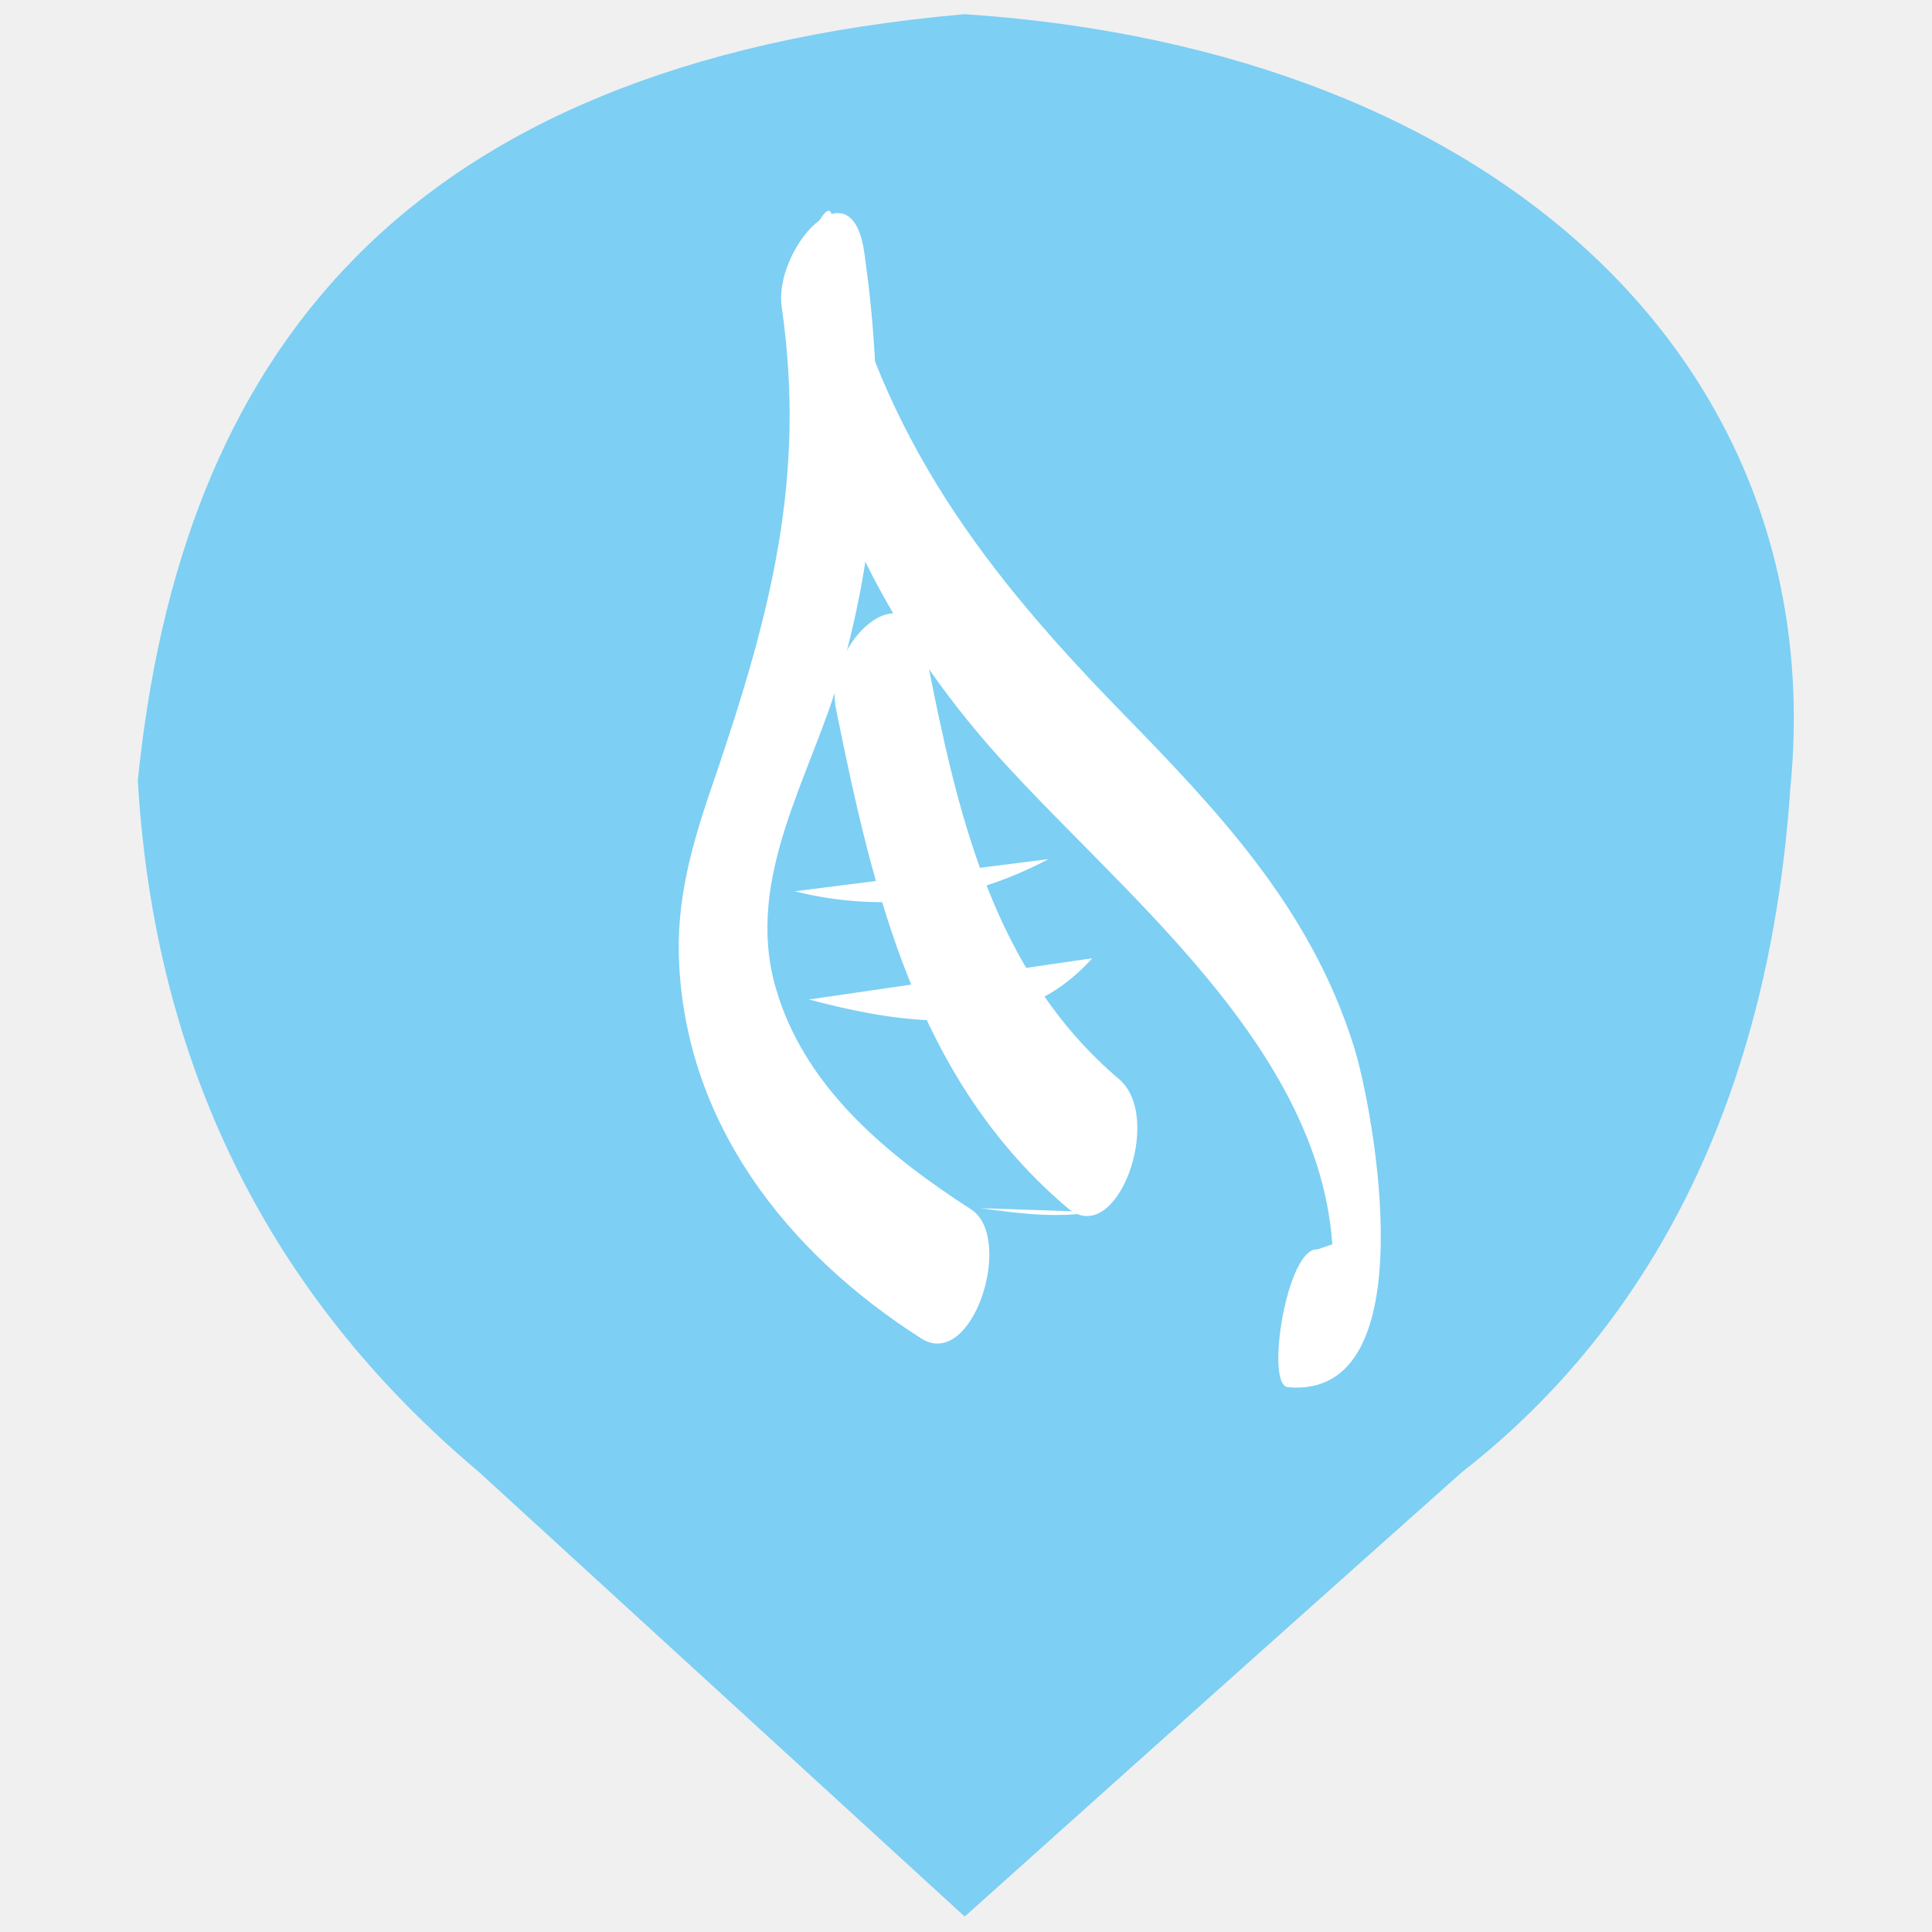
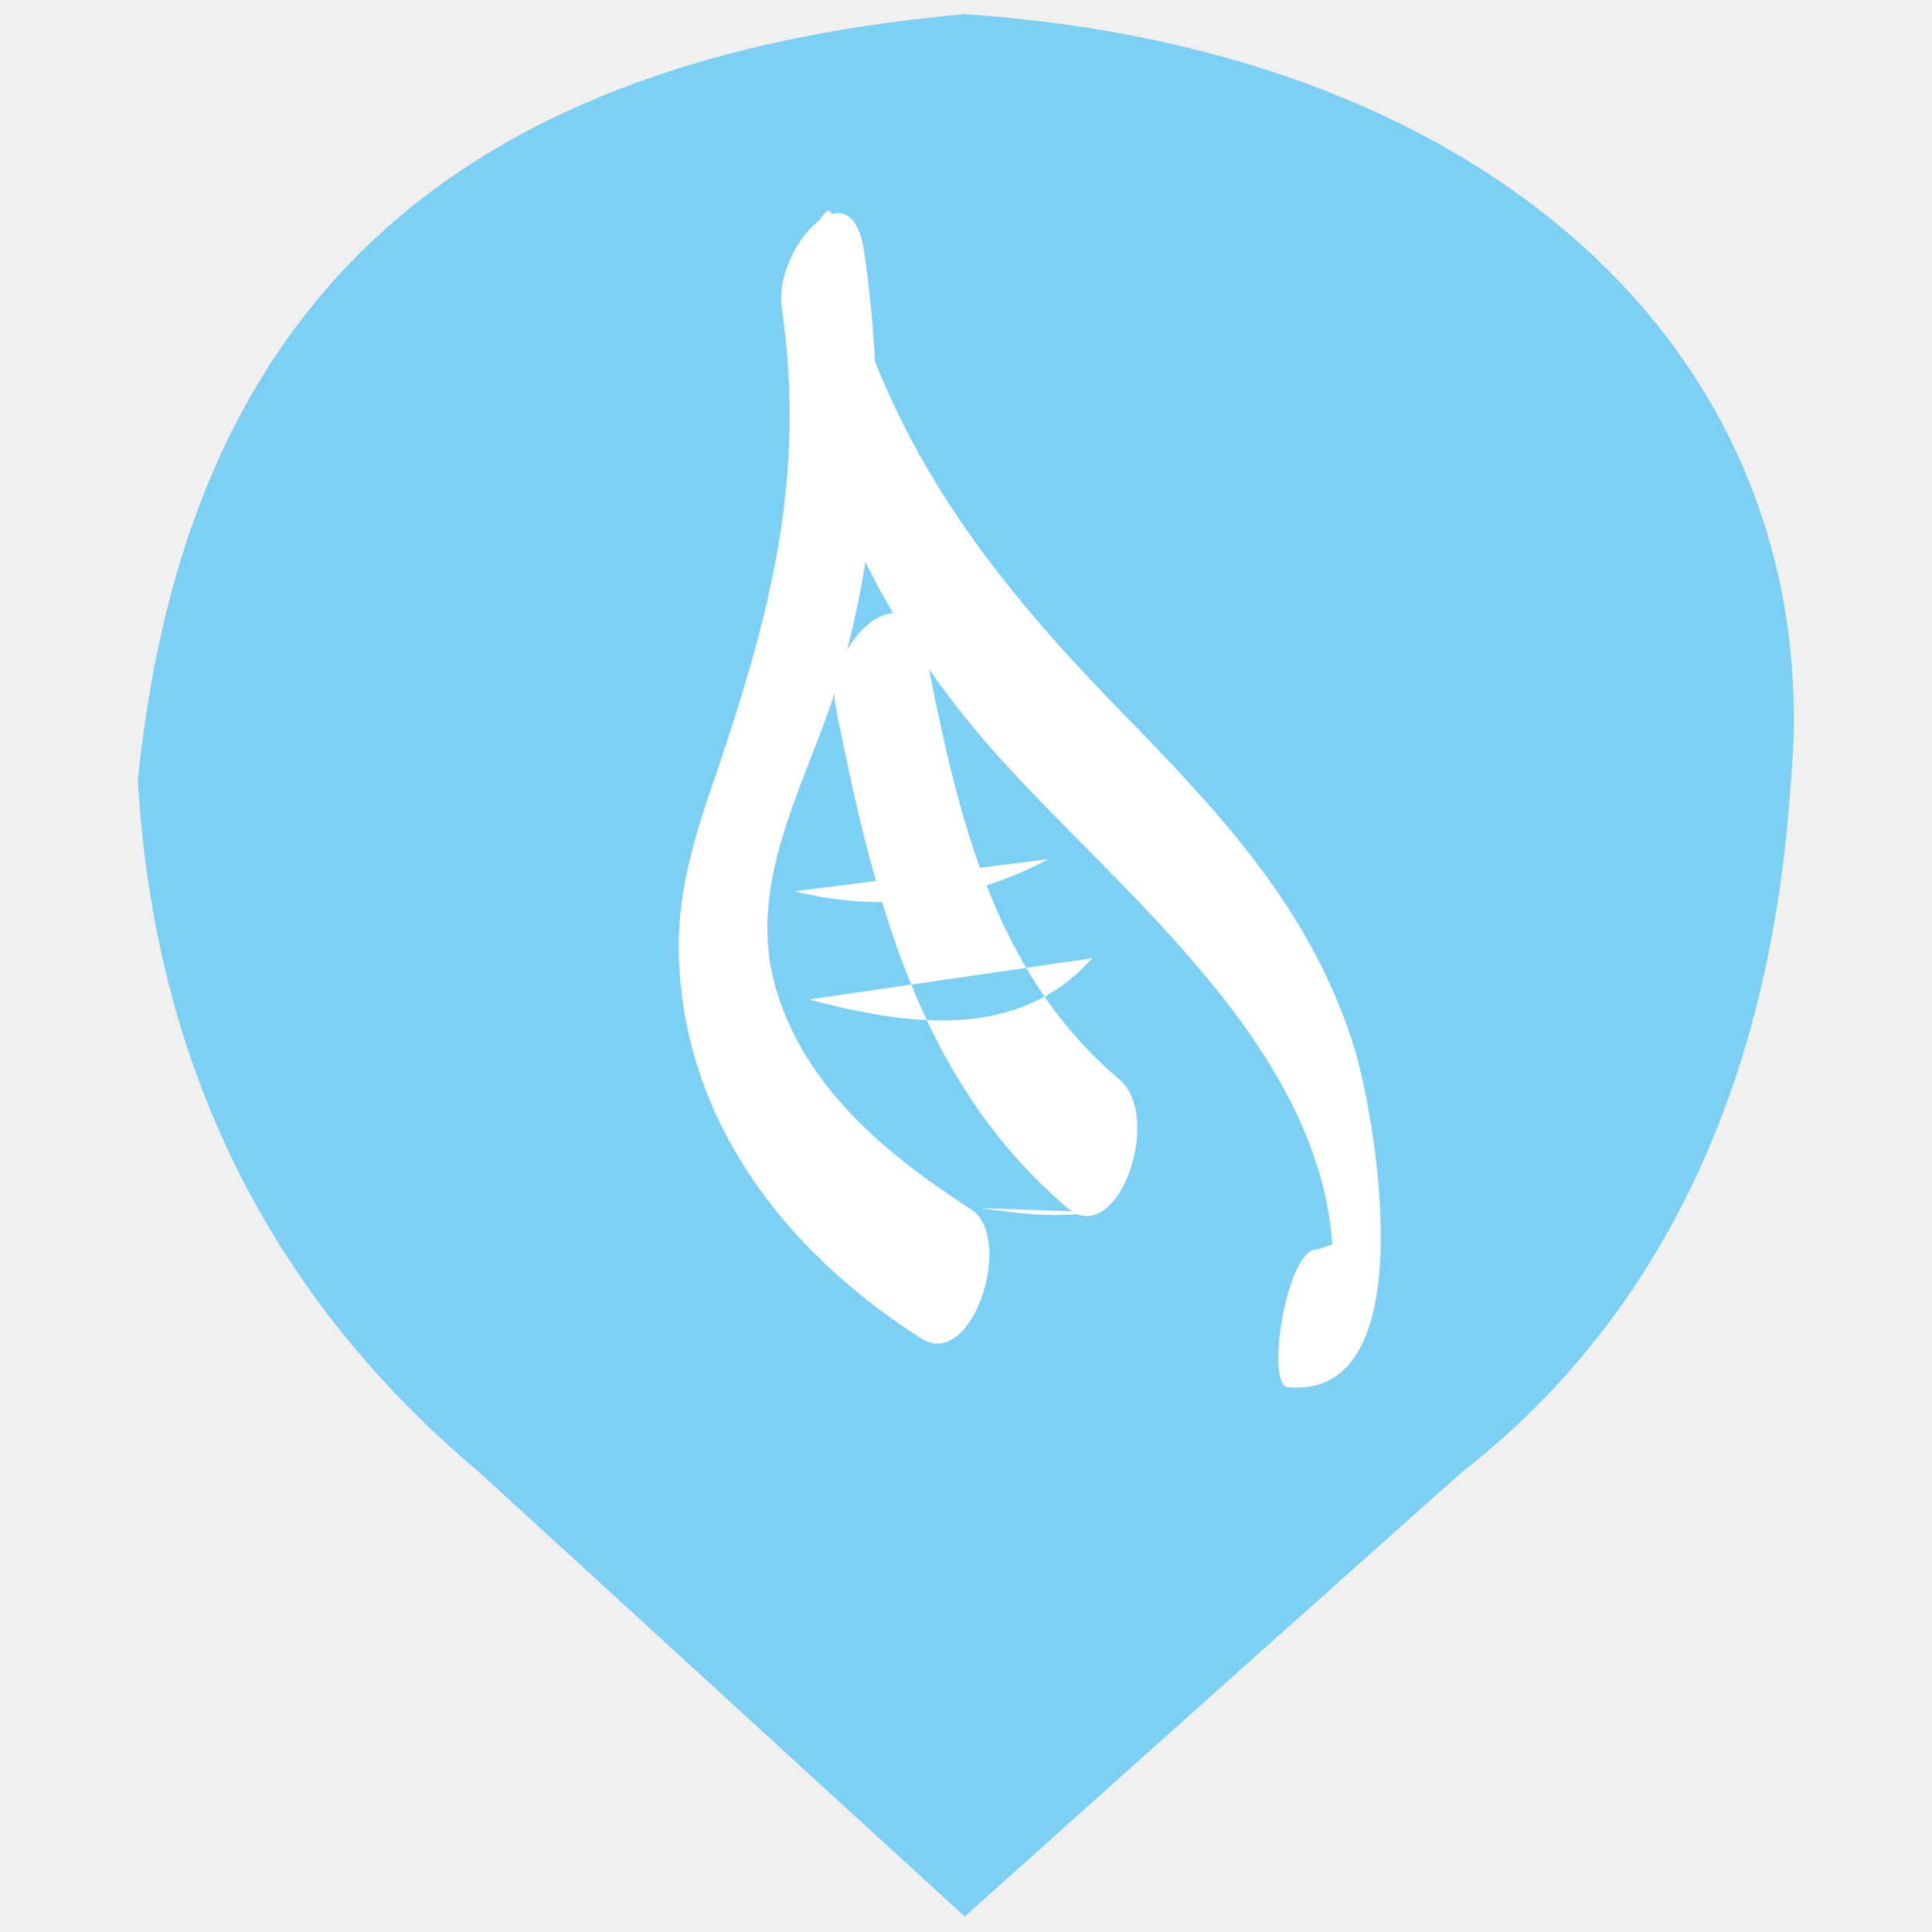
- <svg xmlns="http://www.w3.org/2000/svg" version="1.1" id="Layer_1" x="0px" y="0px" viewBox="0 0 150 150" enable-background="new 0 0 150 150" xml:space="preserve">
-   <path fill="#7DCFF4" d="M74.9,1.1c41.9,2.8,67.3,27.6,64.1,60.1c-1.6,23.6-10.5,41.4-25.5,53.1c-9.1,8.1-23.1,20.6-38.6,34.5  l-37.7-34.5C20.8,100.5,12,82.6,10.7,60.6C14,28,30.8,5,74.9,1.1z" />
-   <path fill="#FFFFFF" d="M75.4,93.9c-6.5-4.2-13-9.5-15.2-17.3c-2.4-8.5,2.8-16.4,5-24.1c3.2-10.9,3.5-21.8,1.9-32.9  c-1-7.1-7.1-0.2-6.4,4.3c1.9,13.2-0.9,23.8-5.1,36.2c-1.6,4.6-3,9-2.9,13.9C53,87,61,97.2,71.5,103.9  C75.5,106.5,78.8,96.1,75.4,93.9" />
-   <path fill="#FFFFFF" d="M61.2,25.7c2.6,13.1,8,24.1,17.2,34C89,71.2,106,84.4,103.2,102.3c0.8-2.1,1.6-4.3,2.4-6.4  c-1.1,0.4-2.2,0.7-3.3,1.1c-2.4-0.2-4.1,10.6-2.3,10.7c10.9,1,6.6-21.8,5.1-26.5C101.7,70.4,94.5,62.9,86.8,55  C75.6,43.5,67.9,32.9,64.6,16.8C64.2,14.3,60.7,23.3,61.2,25.7" />
-   <path fill="#FFFFFF" d="M64.9,55c2.9,14.4,6.3,28.9,18,38.8c3.8,3.2,7.5-7,4-10c-9.9-8.4-12.6-20.8-15-33C70.6,43.7,63.9,50,64.9,55  " />
-   <path fill="#FFFFFF" d="M61.7,69.2c6.8,1.7,13.5,0.8,19.7-2.5" />
-   <path fill="#FFFFFF" d="M84.8,74.4c-5.8,6.5-14.4,5.2-22,3.2" />
-   <path fill="#FFFFFF" d="M76.1,93.8c2.9,0.4,5.9,0.8,8.8,0.3" />
+ <svg xmlns="http://www.w3.org/2000/svg" viewBox="0 0 150 150">
+   <path fill="#7DCFF4" d="M74.9 1.1c41.9 2.8 67.3 27.6 64.1 60.1-1.6 23.6-10.5 41.4-25.5 53.1-9.1 8.1-23.1 20.6-38.6 34.5l-37.7-34.5C20.8 100.5 12 82.6 10.7 60.6 14 28 30.8 5 74.9 1.1z" />
+   <path fill="#FFF" d="M75.4 93.9c-6.5-4.2-13-9.5-15.2-17.3-2.4-8.5 2.8-16.4 5-24.1 3.2-10.9 3.5-21.8 1.9-32.9-1-7.1-7.1-.2-6.4 4.3 1.9 13.2-.9 23.8-5.1 36.2-1.6 4.6-3 9-2.9 13.9.3 13 8.3 23.2 18.8 29.9 4 2.6 7.3-7.8 3.9-10" />
+   <path fill="#FFF" d="M61.2 25.7c2.6 13.1 8 24.1 17.2 34C89 71.2 106 84.4 103.2 102.3c.8-2.1 1.6-4.3 2.4-6.4-1.1.4-2.2.7-3.3 1.1-2.4-.2-4.1 10.6-2.3 10.7 10.9 1 6.6-21.8 5.1-26.5-3.4-10.8-10.6-18.3-18.3-26.2-11.2-11.5-18.9-22.1-22.2-38.2-.4-2.5-3.9 6.5-3.4 8.9" />
+   <path fill="#FFF" d="M64.9 55c2.9 14.4 6.3 28.9 18 38.8 3.8 3.2 7.5-7 4-10-9.9-8.4-12.6-20.8-15-33-1.3-7.1-8-.8-7 4.2M61.7 69.2c6.8 1.7 13.5.8 19.7-2.5M84.8 74.4c-5.8 6.5-14.4 5.2-22 3.2M76.1 93.8c2.9.4 5.9.8 8.8.3" />
</svg>
